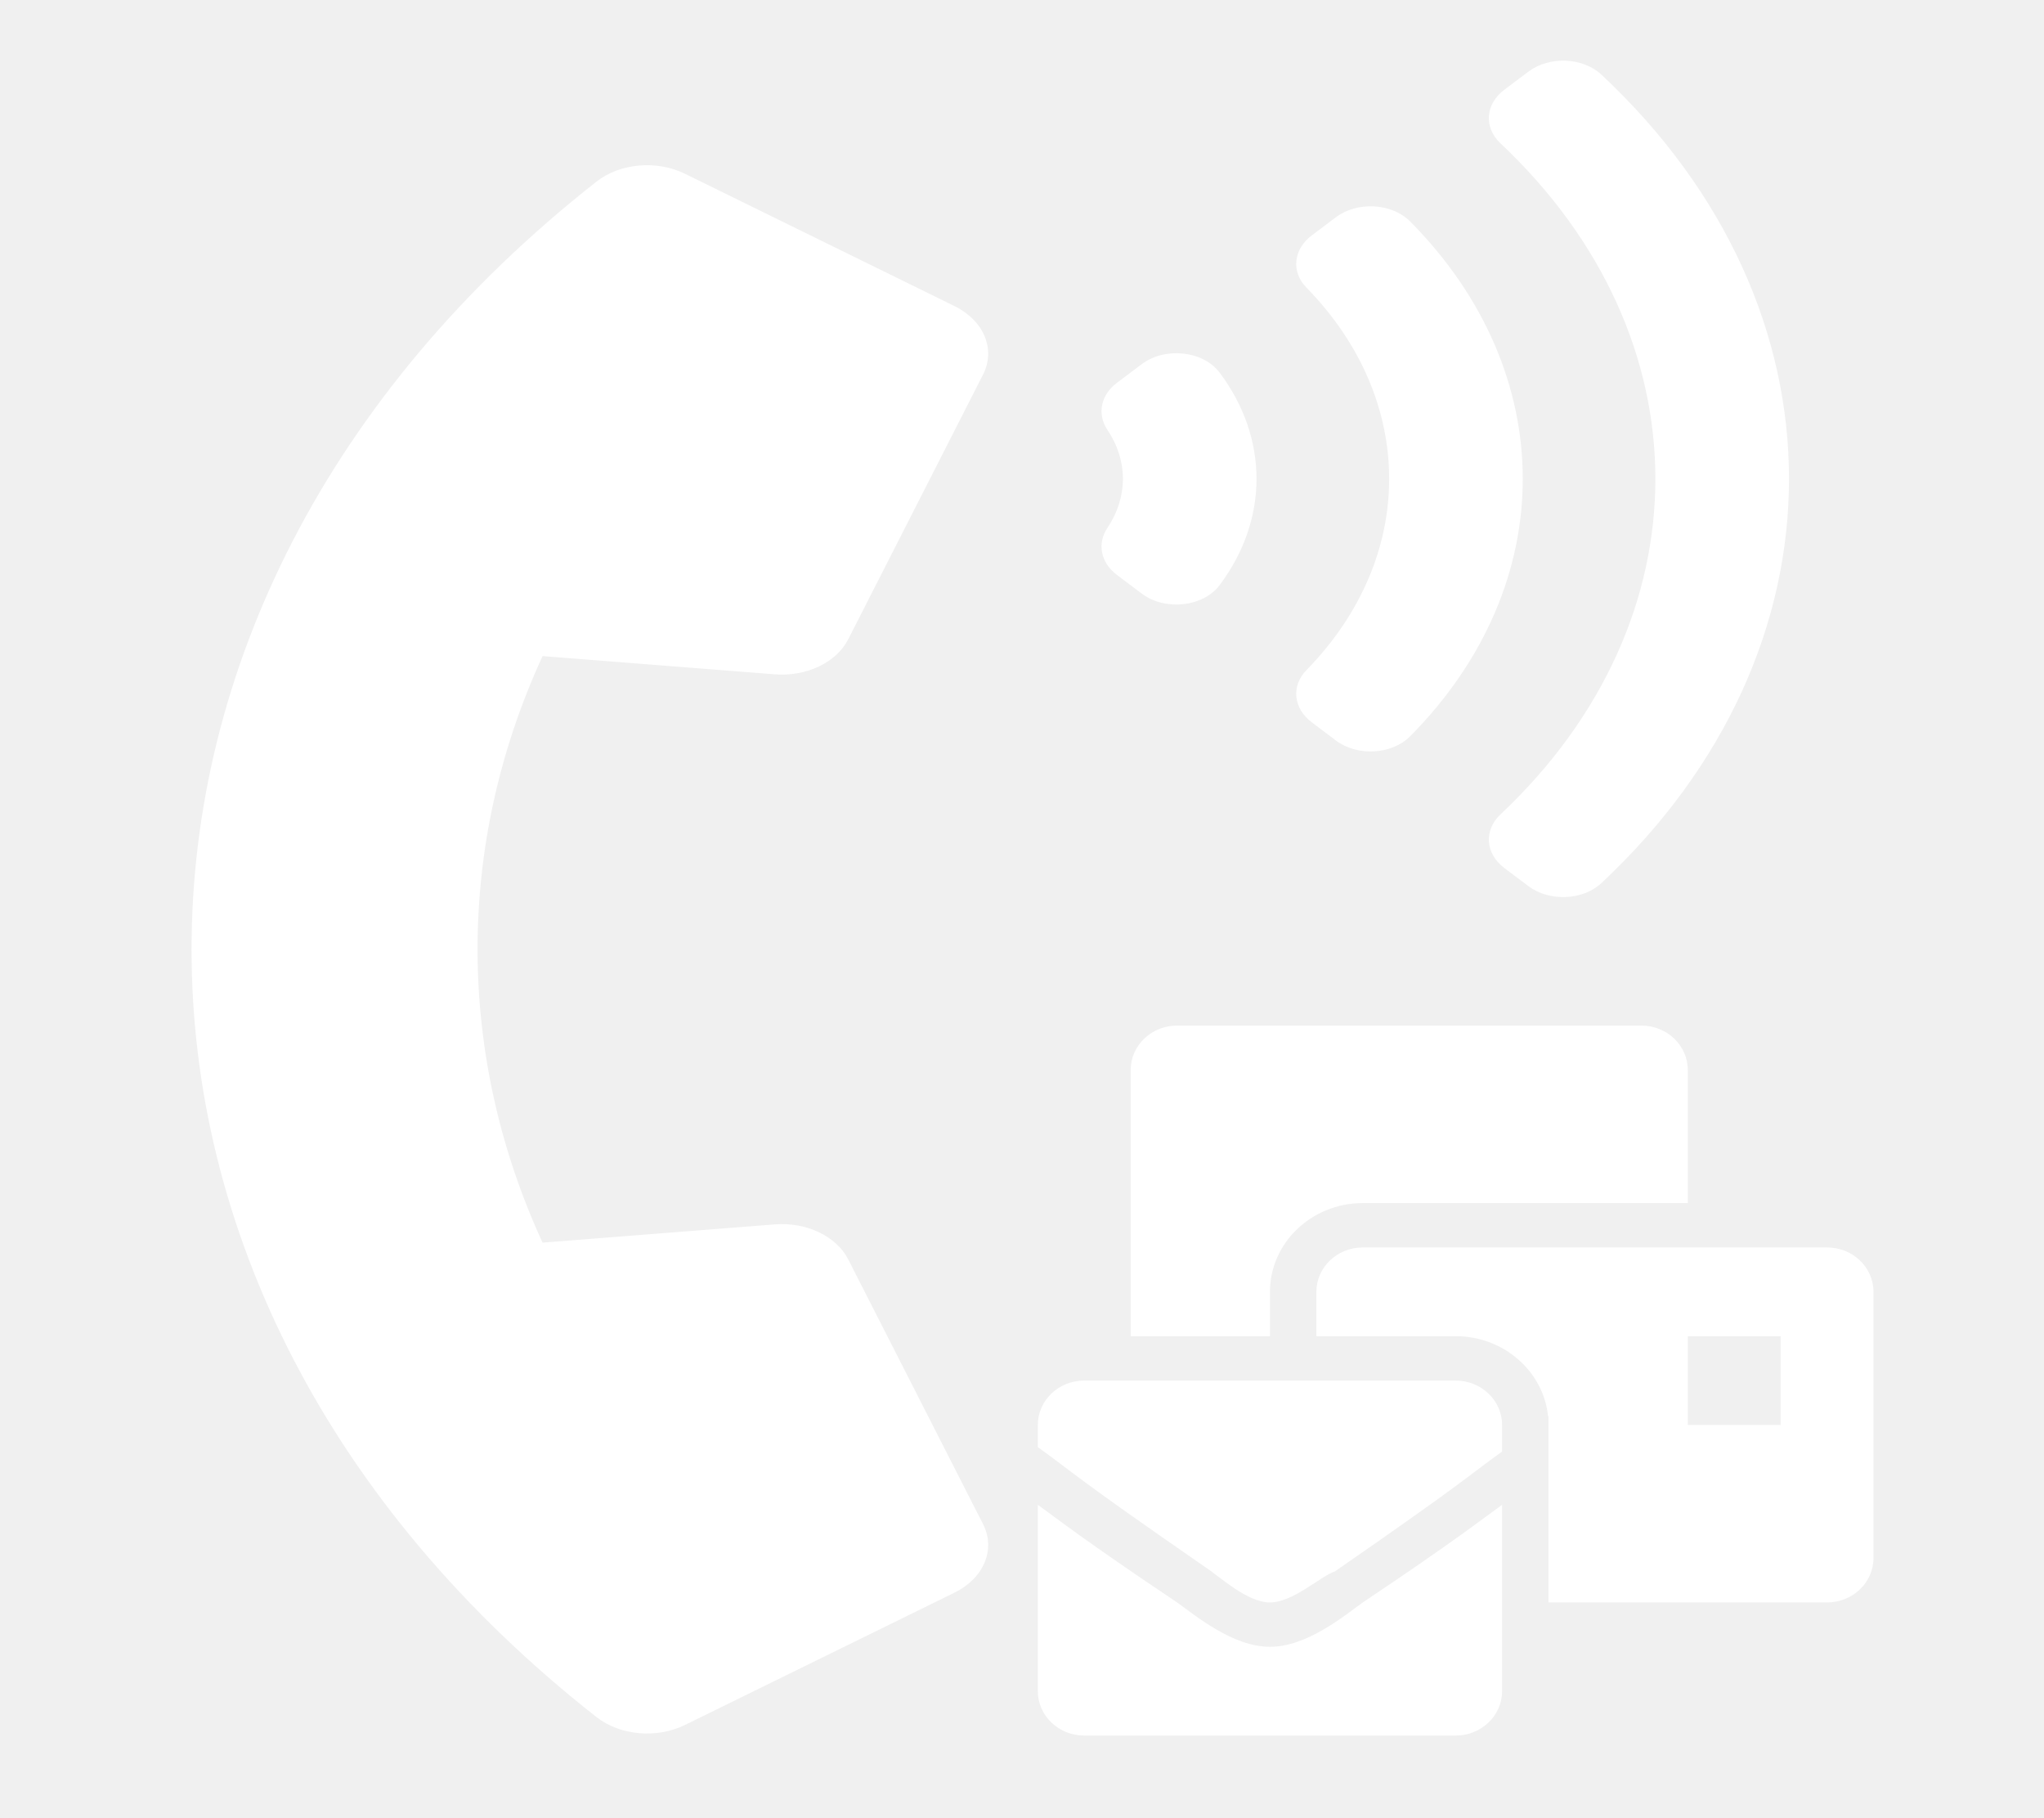
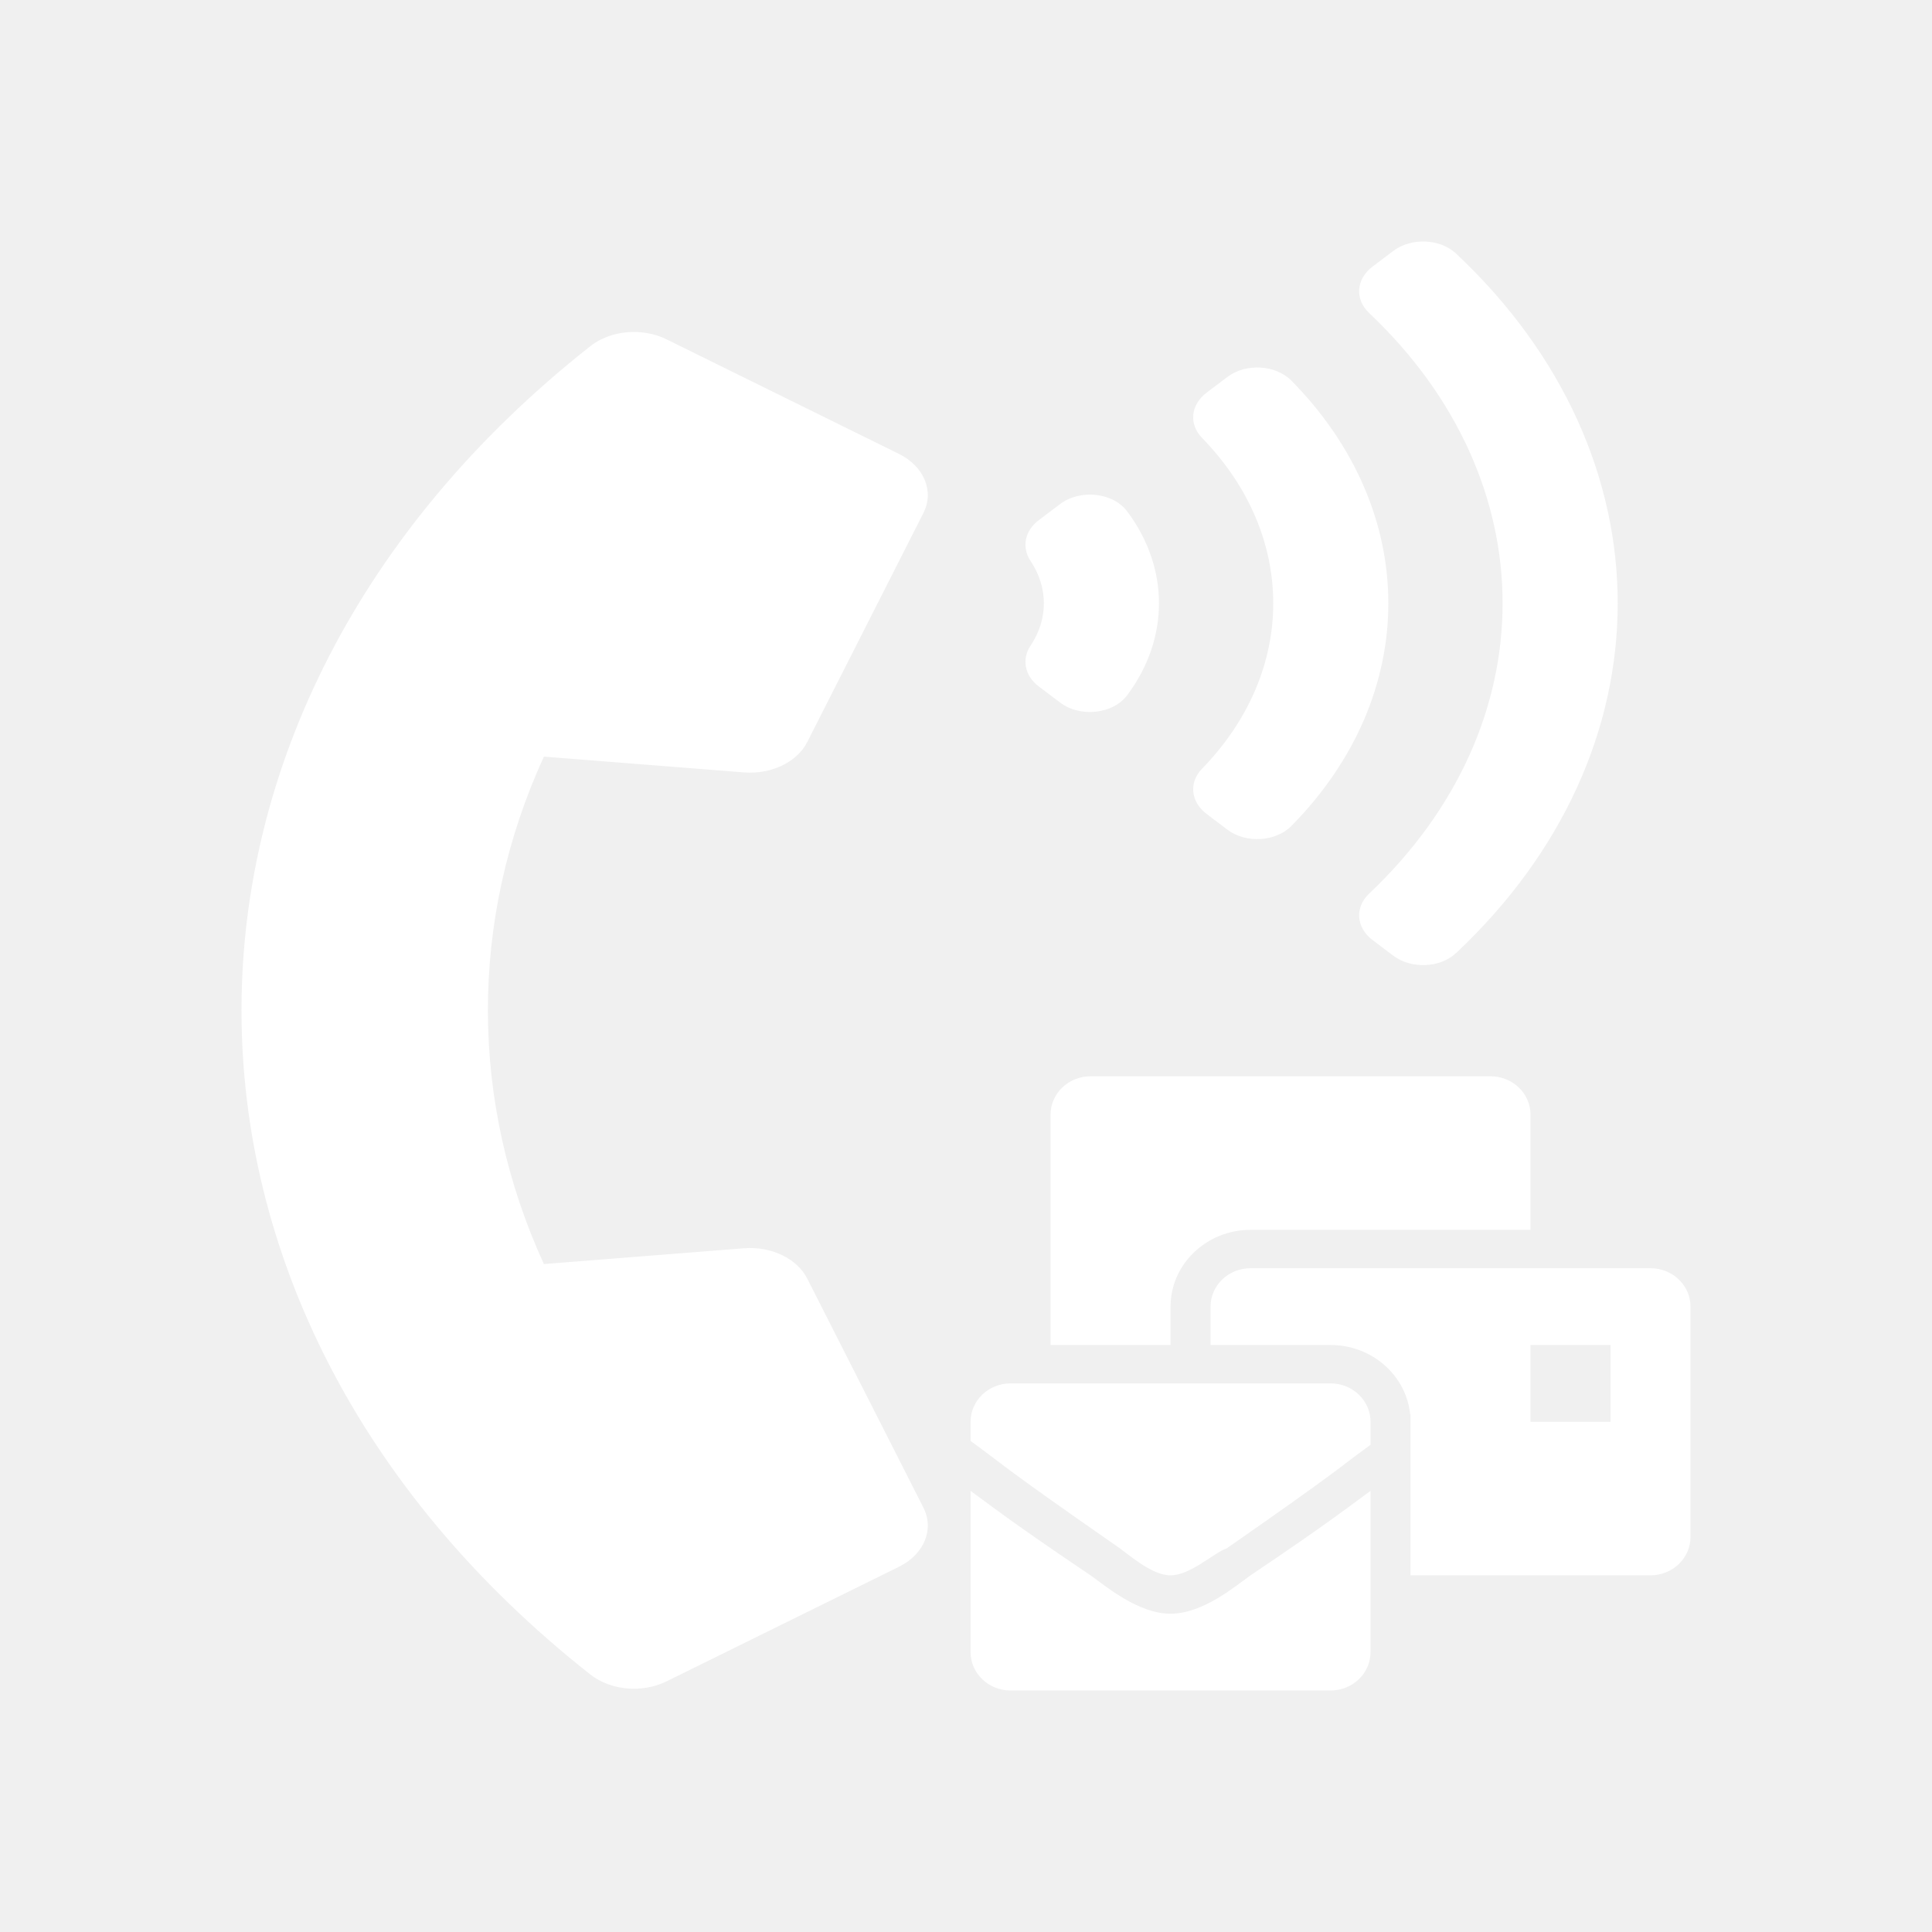
- <svg xmlns="http://www.w3.org/2000/svg" aria-hidden="true" focusable="false" data-prefix="fas" data-icon="phone-volume" class="svg-inline--fa fa-phone-volume fa-w-12" role="img" viewBox="0 0 576 512" version="1.1" id="svg4" width="576" height="512">
+ <svg xmlns="http://www.w3.org/2000/svg" aria-hidden="true" focusable="false" data-prefix="fas" data-icon="phone-volume" class="svg-inline--fa fa-phone-volume fa-w-12" role="img" viewBox="0 0 200 200" version="1.1" id="svg4" width="200" height="200">
  <defs id="defs8" />
-   <g id="g825" style="fill:#ffffff;fill-opacity:1" transform="translate(-2,12)">
+   <g id="g825" style="fill:#ffffff;fill-opacity:1" transform="matrix(0.3164769,0,0,0.3178887,7.283374,23.38217)">
    <path style="fill:#ffffff;fill-opacity:1;stroke-width:1.039" id="path2" d="m 170.083,471.742 c -152.25,-119.547 -152.024,-313.196 0,-432.565 6.68,-5.245 17.03,-6.105 24.926,-2.229 l 75.984,37.291 a 20.148,15.82 0 0 1 8.029,19.291 l -37.992,74.578 a 20.149,15.821 0 0 1 -20.713,9.867 L 154.893,172.84 c -24.678,53.628 -24.163,112.732 0,165.24 l 65.427,-5.137 a 20.149,15.821 0 0 1 20.713,9.867 l 37.992,74.579 a 20.149,15.821 0 0 1 -8.029,19.291 l -75.984,37.291 a 20.152,15.823 0 0 1 -24.928,-2.229 z M 345.684,92.97 c 13.871,18.453 13.871,41.429 0,59.882 -4.631,6.161 -15.366,7.326 -21.943,2.376 l -7.004,-5.271 c -4.585,-3.45 -5.619,-8.857 -2.651,-13.264 a 37.587,29.513 0 0 0 0,-27.564 c -2.969,-4.407 -1.934,-9.814 2.651,-13.264 l 7.004,-5.271 c 6.577,-4.95 17.312,-3.785 21.943,2.376 z M 453.285,9.034 c 70.502,65.91 70.445,161.896 0,227.753 -5.245,4.903 -14.689,5.289 -20.576,0.859 l -6.797,-5.115 c -5.346,-4.023 -5.834,-10.612 -1.09,-15.077 58.248,-54.804 58.2,-134.329 0,-189.087 -4.744,-4.464 -4.257,-11.053 1.09,-15.077 l 6.797,-5.115 c 5.887,-4.43 15.331,-4.045 20.576,0.859 z m -53.892,41.367 c 42.261,42.639 42.329,102.311 0,145.018 -5.146,5.192 -14.885,5.754 -20.932,1.2 l -6.82,-5.135 c -5.158,-3.884 -5.859,-10.213 -1.506,-14.664 31.108,-31.816 31.106,-76.006 0,-107.82 -4.353,-4.451 -3.652,-10.78 1.506,-14.664 l 6.82,-5.135 c 6.048,-4.554 15.786,-3.992 20.932,1.2 z" />
    <path id="path2-3" d="m 359.874,451.95 c -10.466,0 -20.932,-8.751 -26.165,-12.501 -26.165,-17.502 -34.015,-23.752 -39.248,-27.503 v 52.505 c 0,6.903 5.859,12.501 13.083,12.501 h 104.662 c 7.224,0 13.083,-5.598 13.083,-12.501 v -52.505 c -5.233,3.75 -13.083,10.001 -39.248,27.503 -5.233,3.75 -15.699,12.501 -26.165,12.501 z m 52.331,-75.007 H 307.543 c -7.224,0 -13.083,5.598 -13.083,12.501 v 6.251 c 10.466,7.501 9.158,7.501 47.098,33.753 3.925,2.5 11.774,10.001 18.316,10.001 6.541,0 14.391,-7.501 18.316,-8.751 37.94,-26.252 36.632,-26.252 47.098,-33.753 v -7.501 c 0,-6.903 -5.859,-12.501 -13.083,-12.501 z M 516.866,339.439 H 386.039 c -7.224,0 -13.083,5.598 -13.083,12.501 v 12.501 h 39.248 c 13.577,0 24.771,9.931 26.047,22.588 l 0.118,-0.086 v 52.505 h 78.496 c 7.224,0 13.083,-5.598 13.083,-12.501 v -75.007 c 0,-6.903 -5.859,-12.501 -13.083,-12.501 z m -13.083,50.005 h -26.165 v -25.002 h 26.165 z M 359.874,351.941 c 0,-13.786 11.738,-25.002 26.165,-25.002 h 91.579 v -37.504 c 0,-6.903 -5.859,-12.501 -13.083,-12.501 H 333.708 c -7.224,0 -13.083,5.598 -13.083,12.501 v 75.007 h 39.248 z" style="fill:#ffffff;fill-opacity:1;stroke-width:0.4" />
  </g>
</svg>
